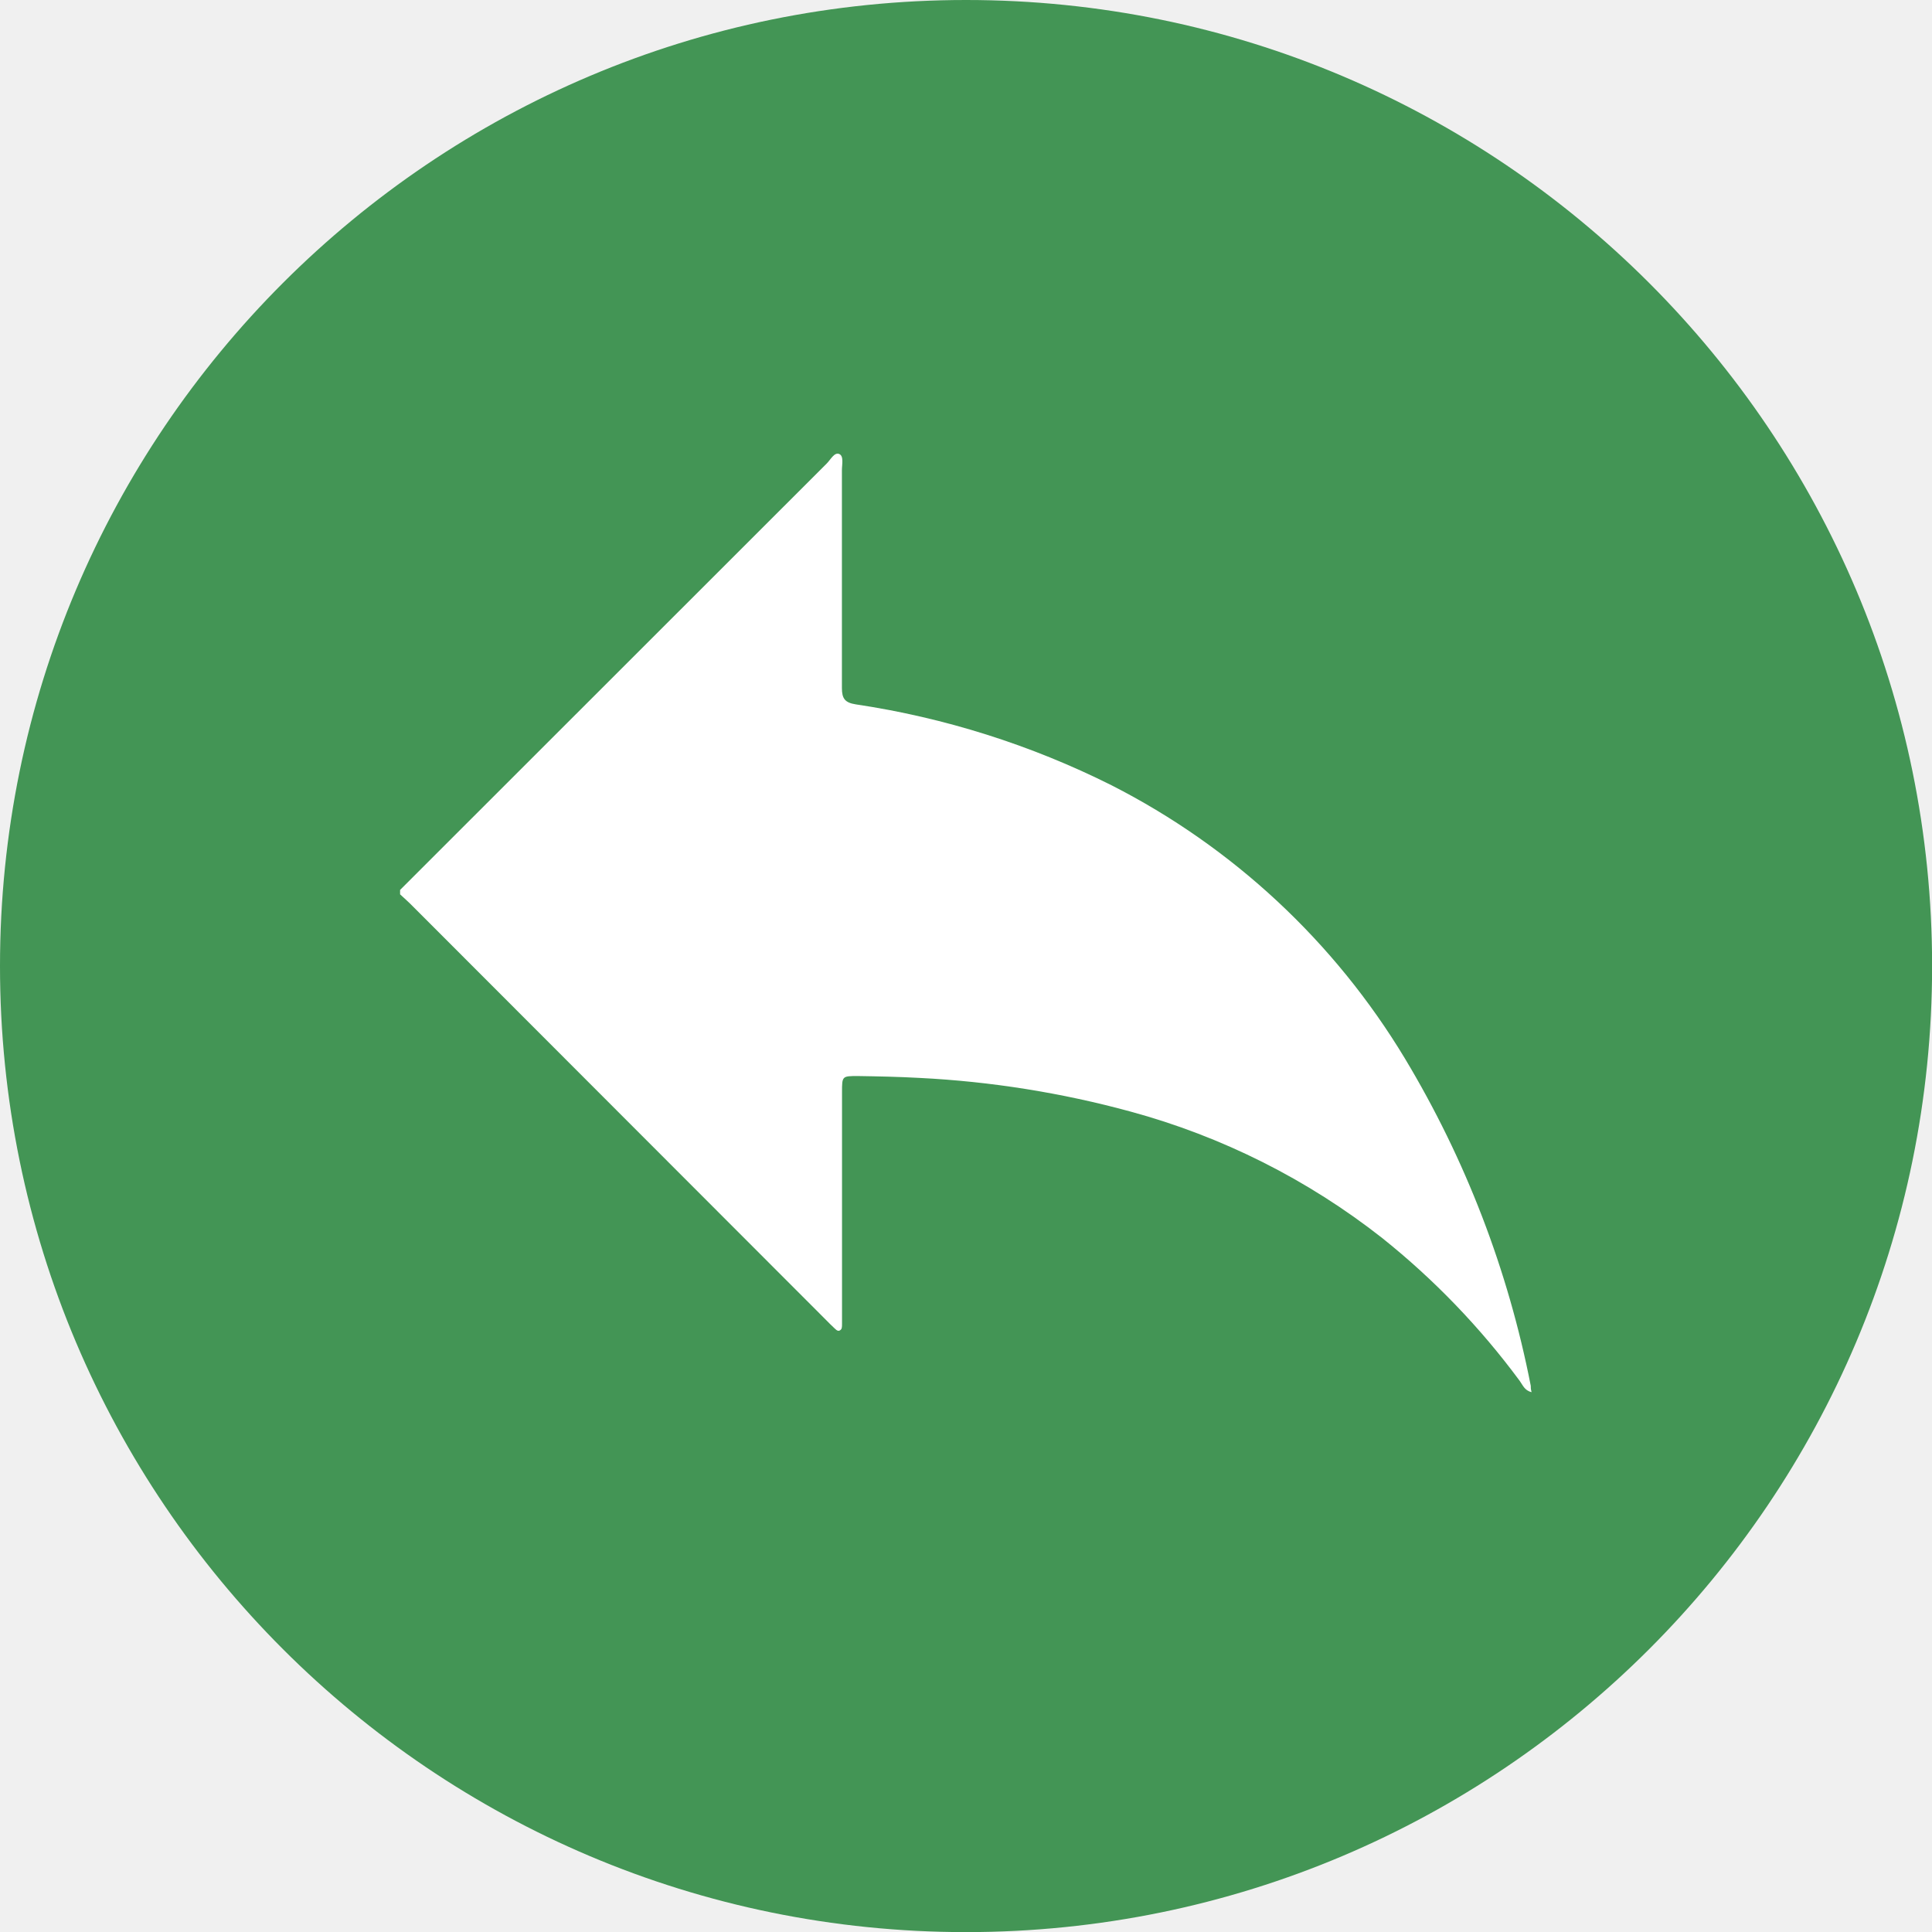
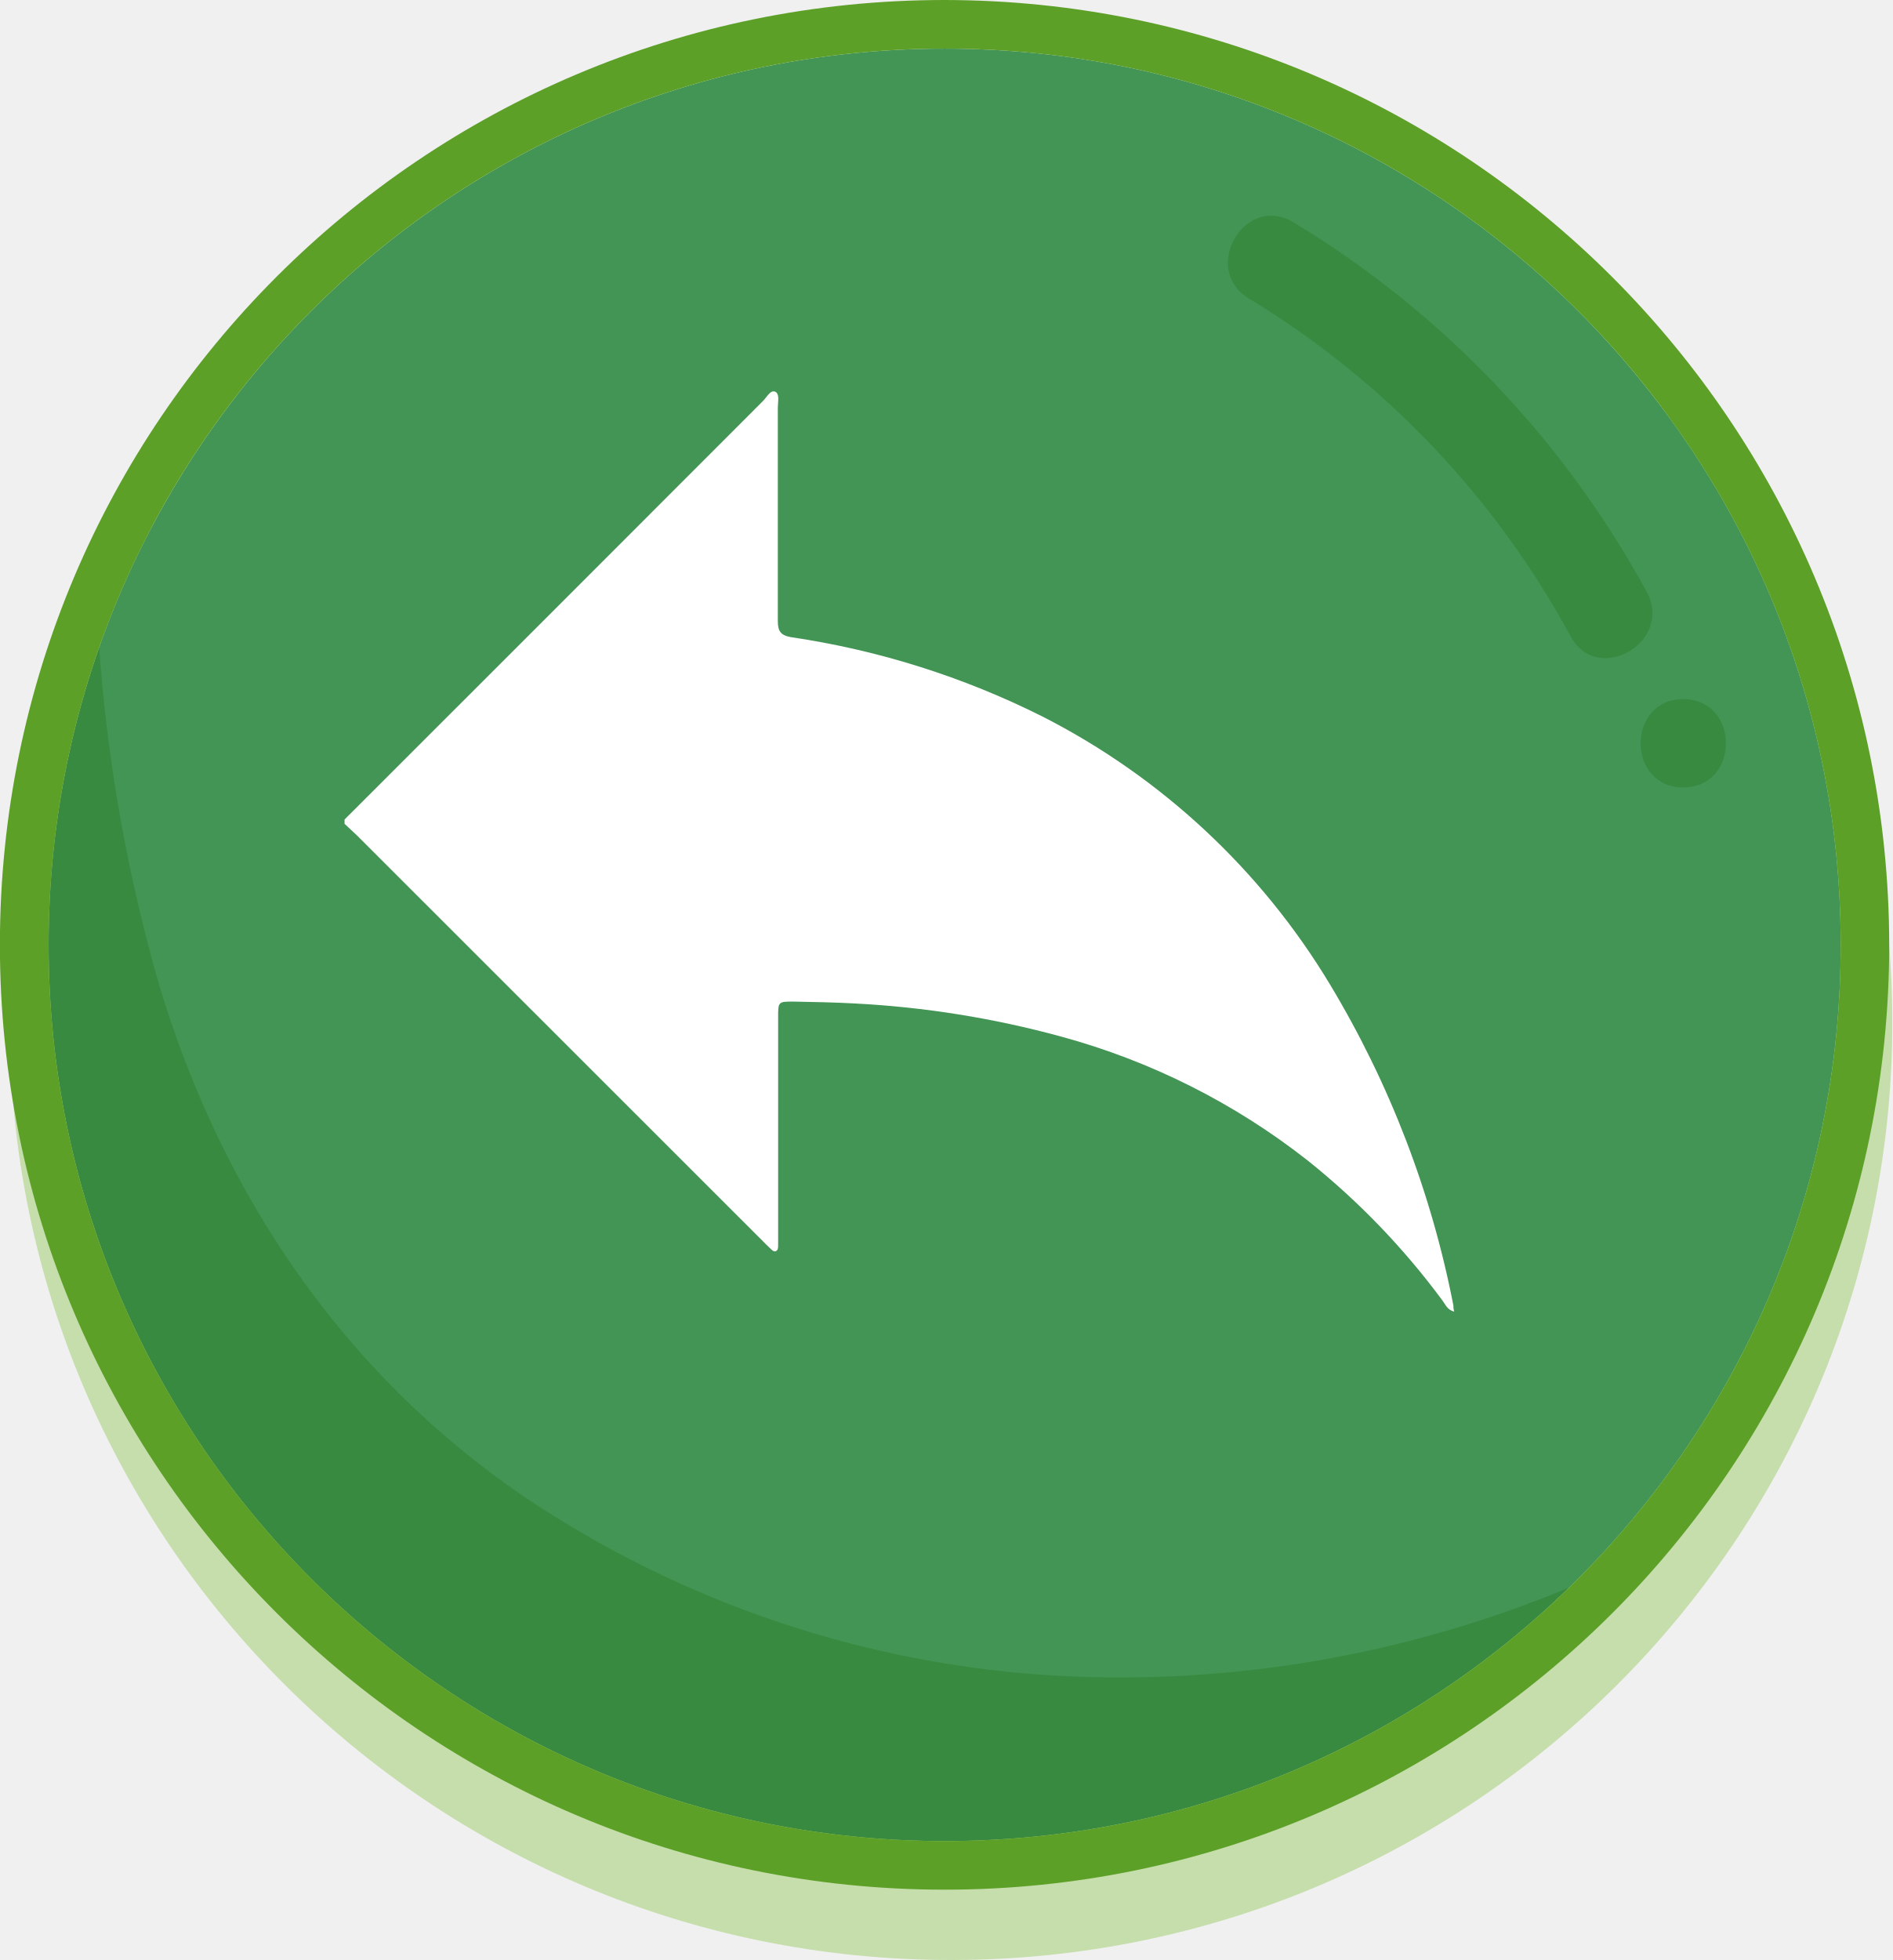
- <svg xmlns="http://www.w3.org/2000/svg" viewBox="0 0 184.27 184.27">
+ <svg xmlns="http://www.w3.org/2000/svg" viewBox="0 0 184.09 190.64">
  <defs>
-     <style>.cls-1{fill:#439555;}.cls-2{fill:#fff;}</style>
+     <style>.cls-1{isolation:isolate;}.cls-2,.cls-4{fill:#7abe31;}.cls-2{opacity:0.36;}.cls-3{fill:#439555;}.cls-4{mix-blend-mode:multiply;opacity:0.3;}.cls-5{fill:#5da028;}.cls-6{fill:#fff;}</style>
  </defs>
-   <g id="Capa_2" data-name="Capa 2">
-     <g id="Capa_1-2" data-name="Capa 1">
-       <circle class="cls-1" cx="92.14" cy="92.14" r="92.14" />
-       <path class="cls-2" d="M38.16,84.88,78.86,44.2c.36-.36.72-1.09,1.18-.9s.26,1,.26,1.56q0,10.38,0,20.76c0,1,.28,1.4,1.32,1.56A81.31,81.31,0,0,1,106,74.89a69.49,69.49,0,0,1,28,26.07,96.5,96.5,0,0,1,12,31.21c0,.17,0,.33.08.61-.67-.15-.85-.69-1.13-1.07a72.7,72.7,0,0,0-13.12-13.63,67.49,67.49,0,0,0-24-12.06,94.43,94.43,0,0,0-20.12-3.21c-2-.11-3.93-.15-5.89-.18-1.5,0-1.51,0-1.51,1.53v21.08c0,.32,0,.63,0,1s0,.54-.22.66-.43-.16-.6-.31-.45-.44-.68-.67L39.38,86.45c-.39-.4-.81-.77-1.22-1.15Z" />
+   <g class="cls-1">
+     <g id="Capa_2" data-name="Capa 2">
+       <g id="Capa_1-2" data-name="Capa 1">
+         <ellipse class="cls-2" cx="92.52" cy="99.44" rx="91.57" ry="91.2" />
+         <circle class="cls-3" cx="91.9" cy="91.9" r="87.17" />
+         <path class="cls-4" d="M103,163a103.3,103.3,0,0,1-52.09-17.48c-17.49-11.93-29.29-29.38-35.37-49.54A159.2,159.2,0,0,1,9.65,63a87.16,87.16,0,0,0,143,91.41A113.52,113.52,0,0,1,103,163Z" />
+         <path class="cls-5" d="M91.9,4.73A87.17,87.17,0,1,1,4.73,91.9,87.17,87.17,0,0,1,91.9,4.73M91.9,0a91.9,91.9,0,1,0,91.89,91.9A92,92,0,0,0,91.9,0Z" />
+         <path class="cls-4" d="M160.2,57.56a95.19,95.19,0,0,0-34.37-35.94c-4.74-2.86-9.06,4.56-4.33,7.42a86.67,86.67,0,0,1,31.29,32.85C155.42,66.75,162.84,62.42,160.2,57.56Z" />
+         <path class="cls-4" d="M163.75,68c-5.52,0-5.53,8.59,0,8.59S169.29,68,163.75,68Z" />
+         <path class="cls-6" d="M33.52,79.71Q53.88,59.37,74.23,39c.36-.36.72-1.1,1.18-.9s.26,1,.26,1.55c0,6.92,0,13.84,0,20.76,0,1,.29,1.4,1.32,1.57a80.92,80.92,0,0,1,24.4,7.7,69.45,69.45,0,0,1,28,26.08,96.12,96.12,0,0,1,12,31.21c0,.16,0,.33.08.6-.67-.15-.85-.69-1.14-1.07a72.6,72.6,0,0,0-13.11-13.62,67.49,67.49,0,0,0-24-12.06,94.54,94.54,0,0,0-20.12-3.22c-2-.11-3.93-.14-5.9-.18-1.49,0-1.5,0-1.5,1.53v21.08c0,.32,0,.64,0,1s0,.54-.21.66-.43-.15-.61-.31-.45-.44-.67-.66L34.75,81.28c-.4-.39-.82-.76-1.23-1.15Z" />
+       </g>
    </g>
  </g>
</svg>
